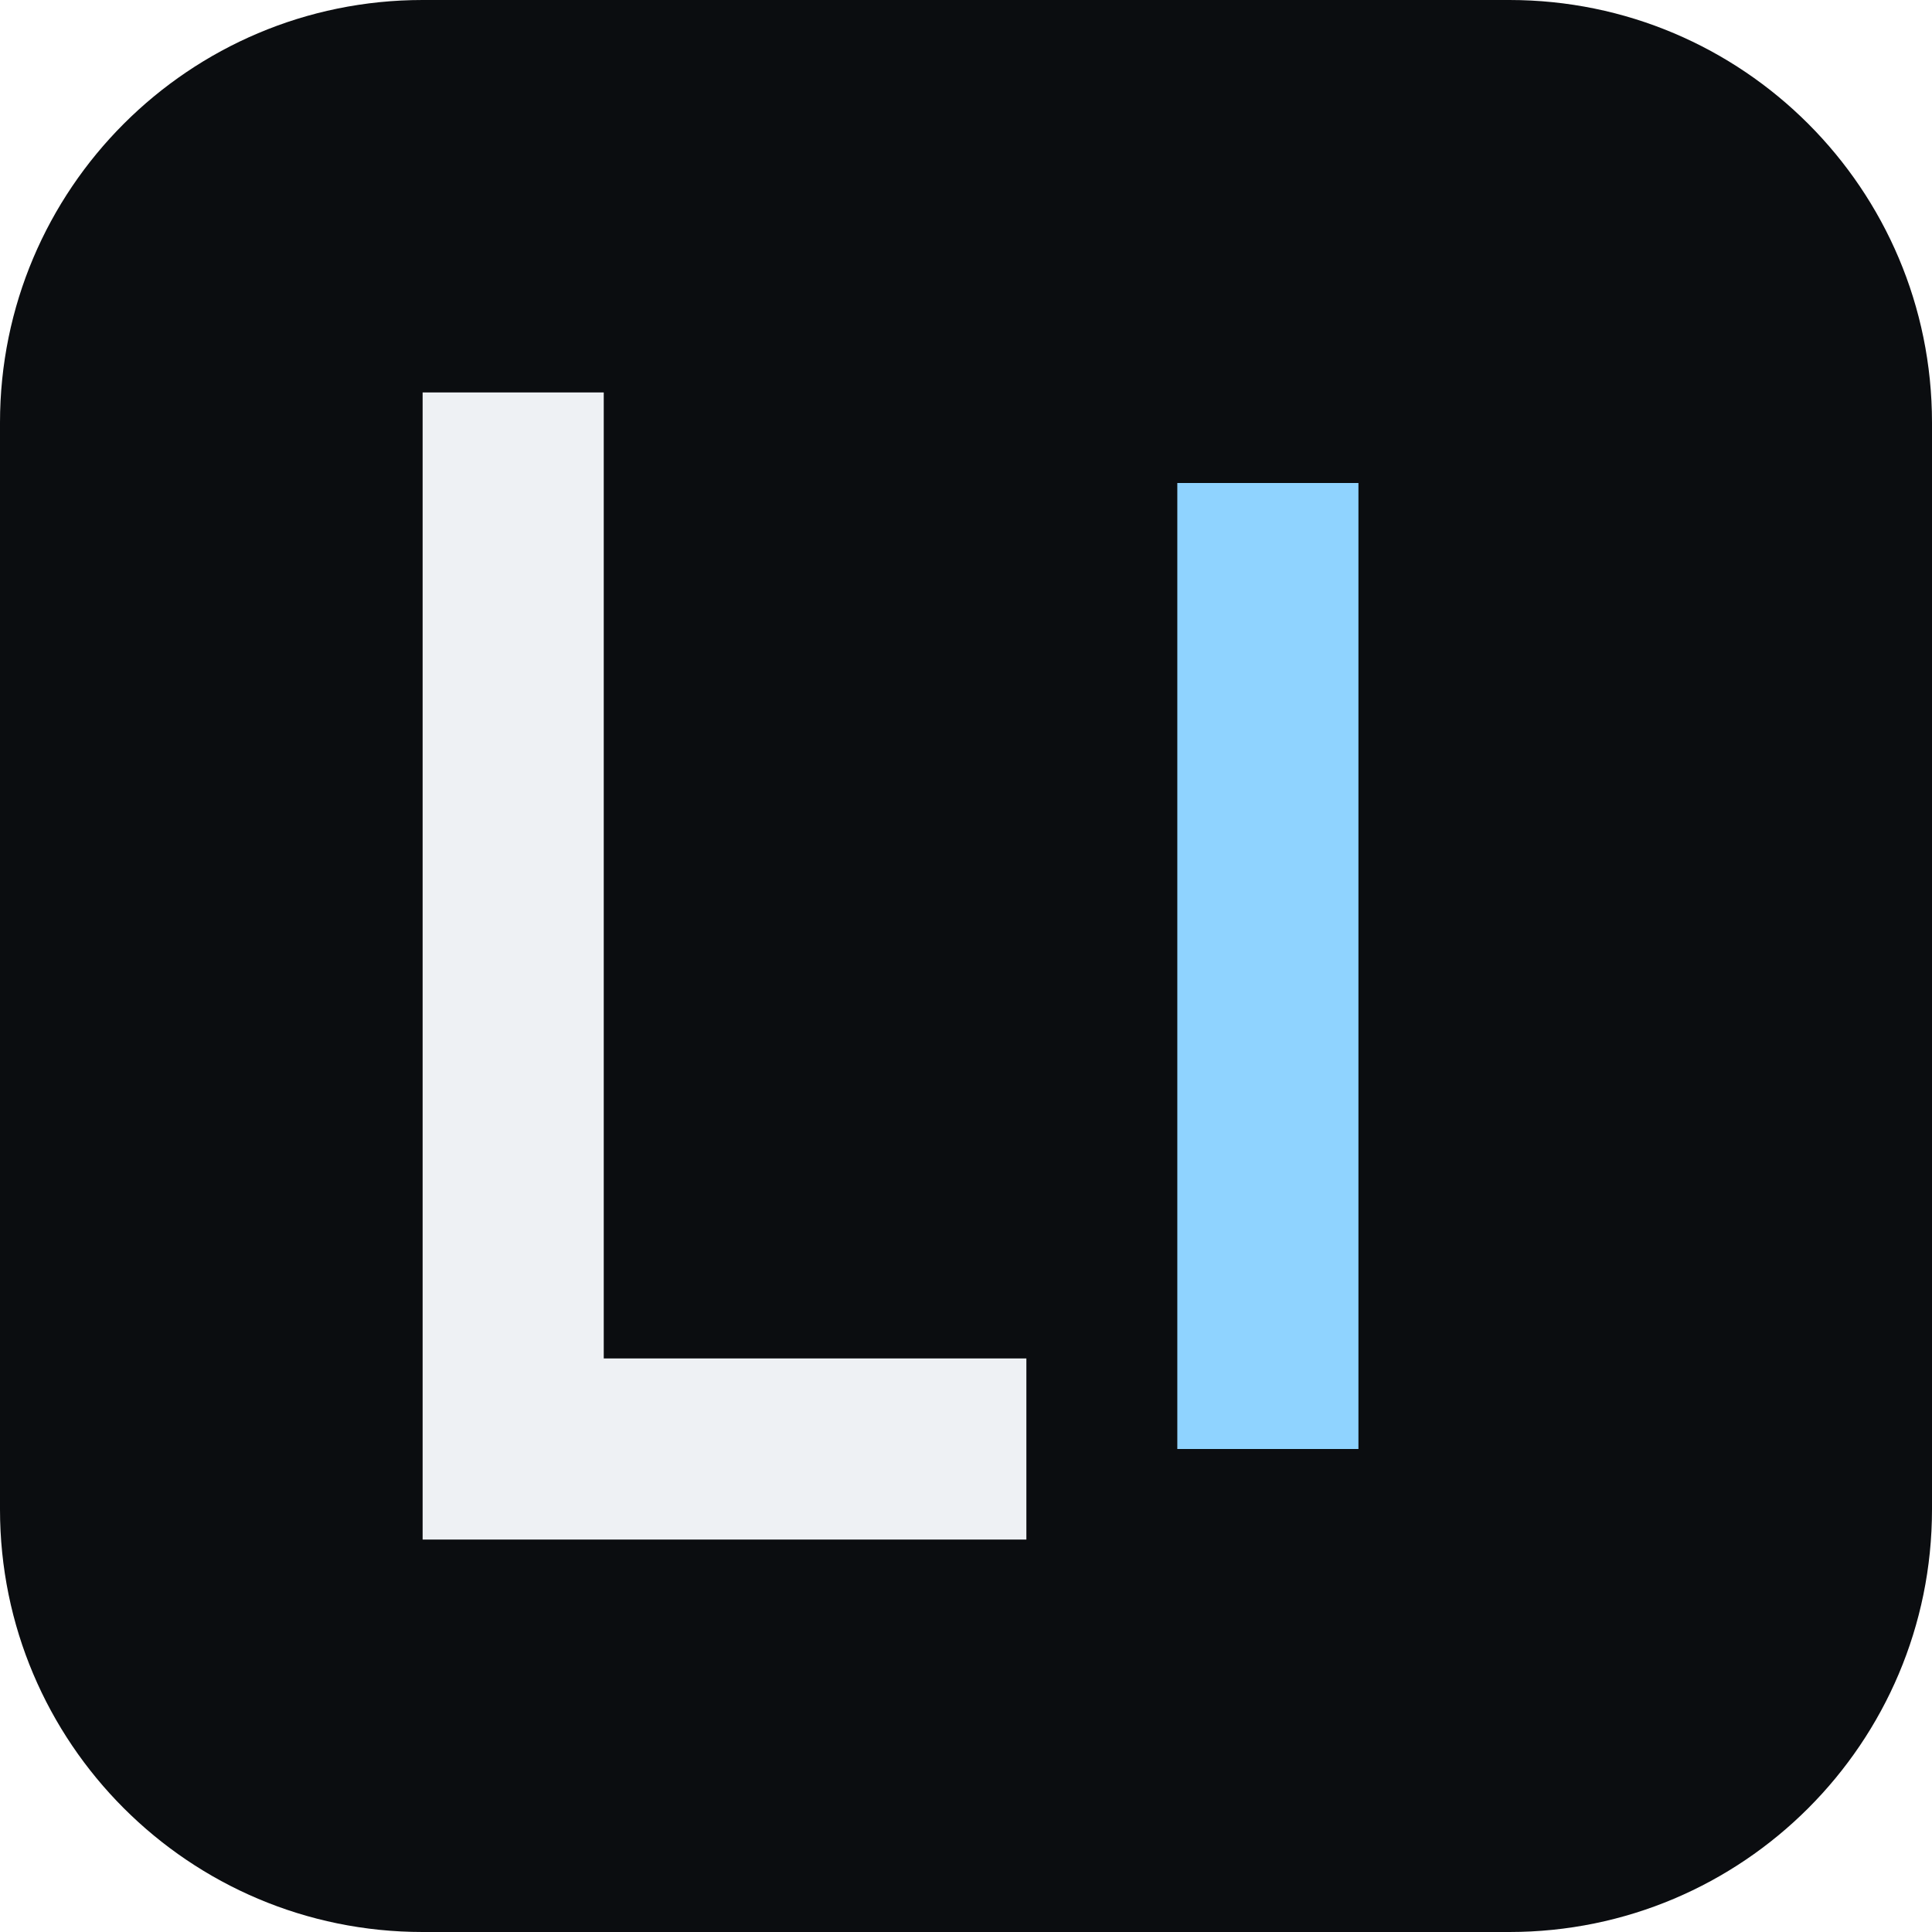
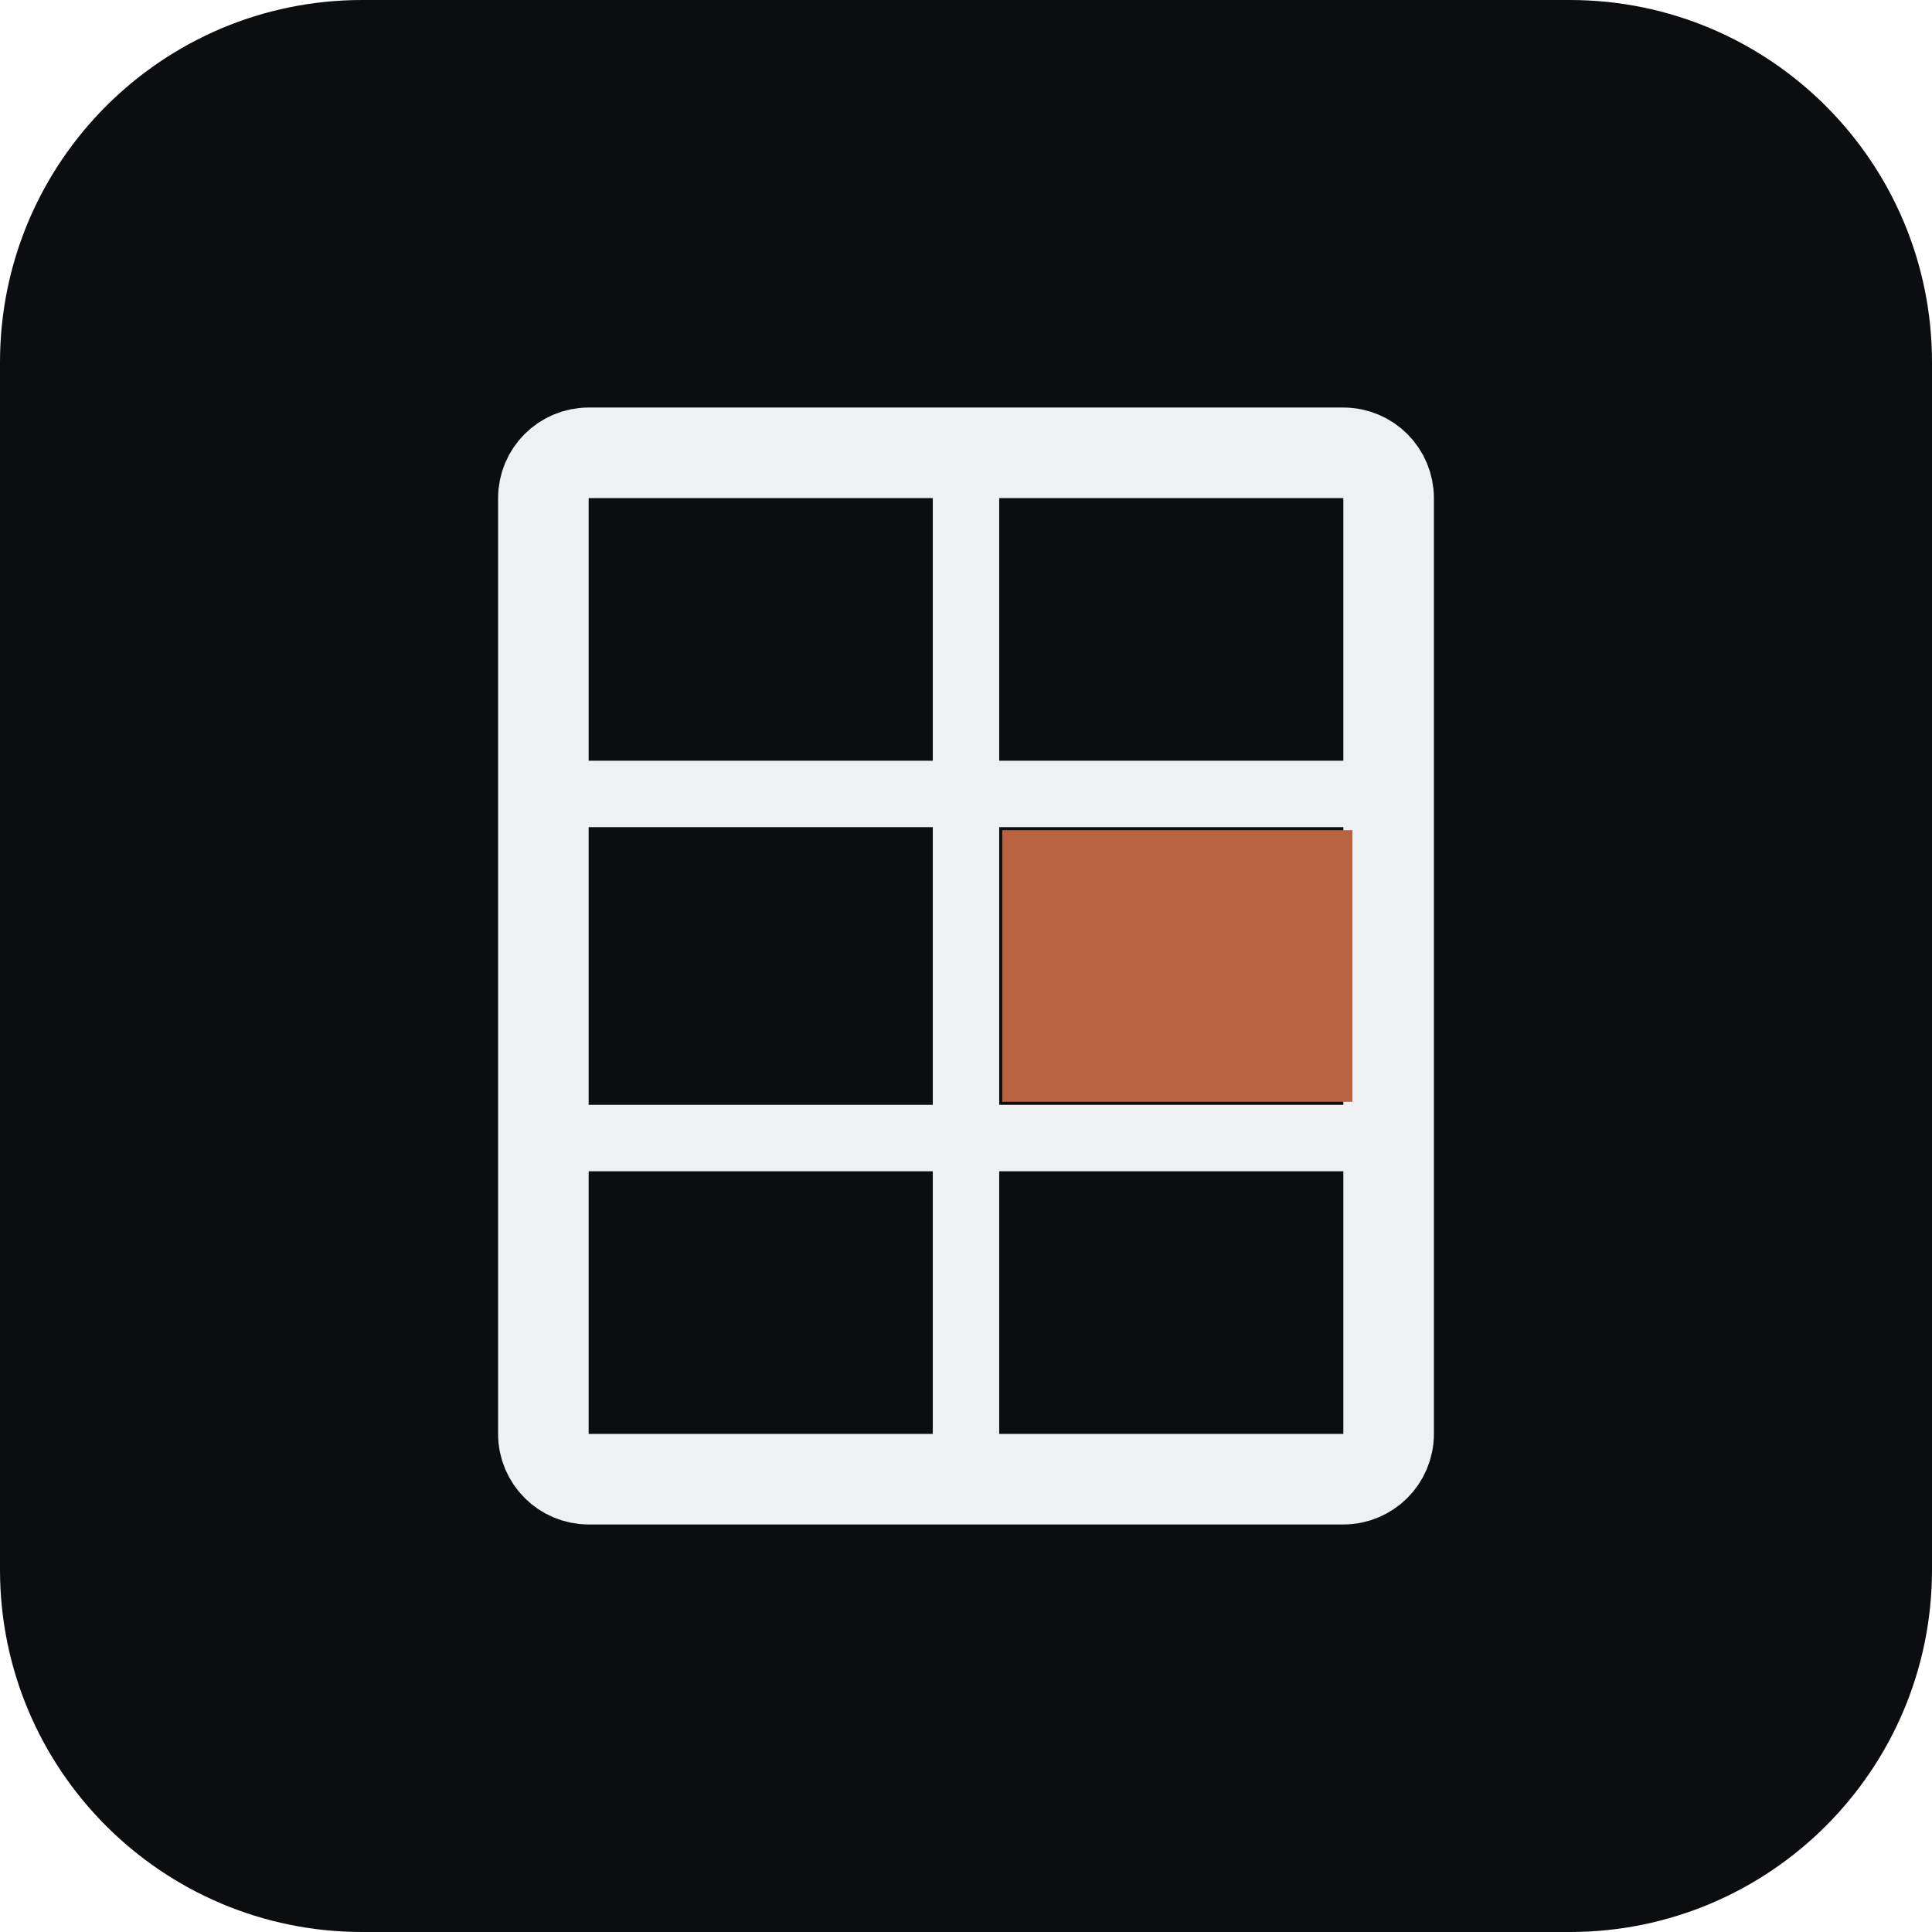
<svg xmlns="http://www.w3.org/2000/svg" viewBox="0 0 64 64">
-   <rect width="64" height="64" rx="14" fill="#0b0d10" />
-   <path d="M17 16v32h14" fill="none" stroke="#eef1f4" stroke-width="6" stroke-linecap="square" />
-   <path d="M42 16v32" fill="none" stroke="#8fd3ff" stroke-width="6" />
+   <rect width="64" height="64" rx="12" fill="#0b0d10" />
+   <g transform="translate(12 12)">
+     <rect x="6" y="3" width="28" height="34" rx="1.5" fill="none" stroke="#eef1f4" stroke-width="3" />
+     <path d="M6 14.3h28M6 25.7h28M20 3v34" stroke="#eef1f4" stroke-width="2.2" />
+     <rect x="21.2" y="15.5" width="11.6" height="9" fill="#b9623f" />
+   </g>
</svg>
